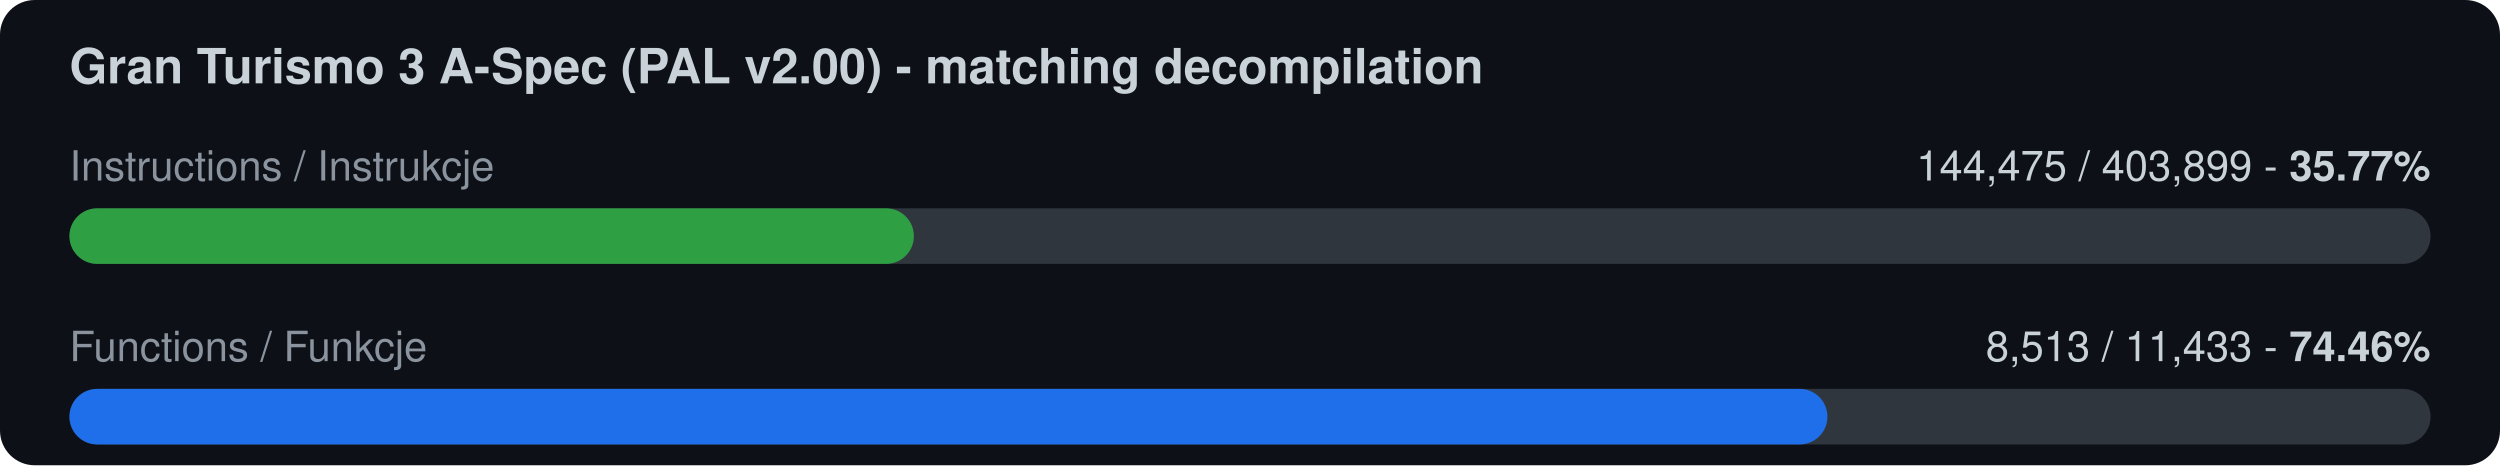
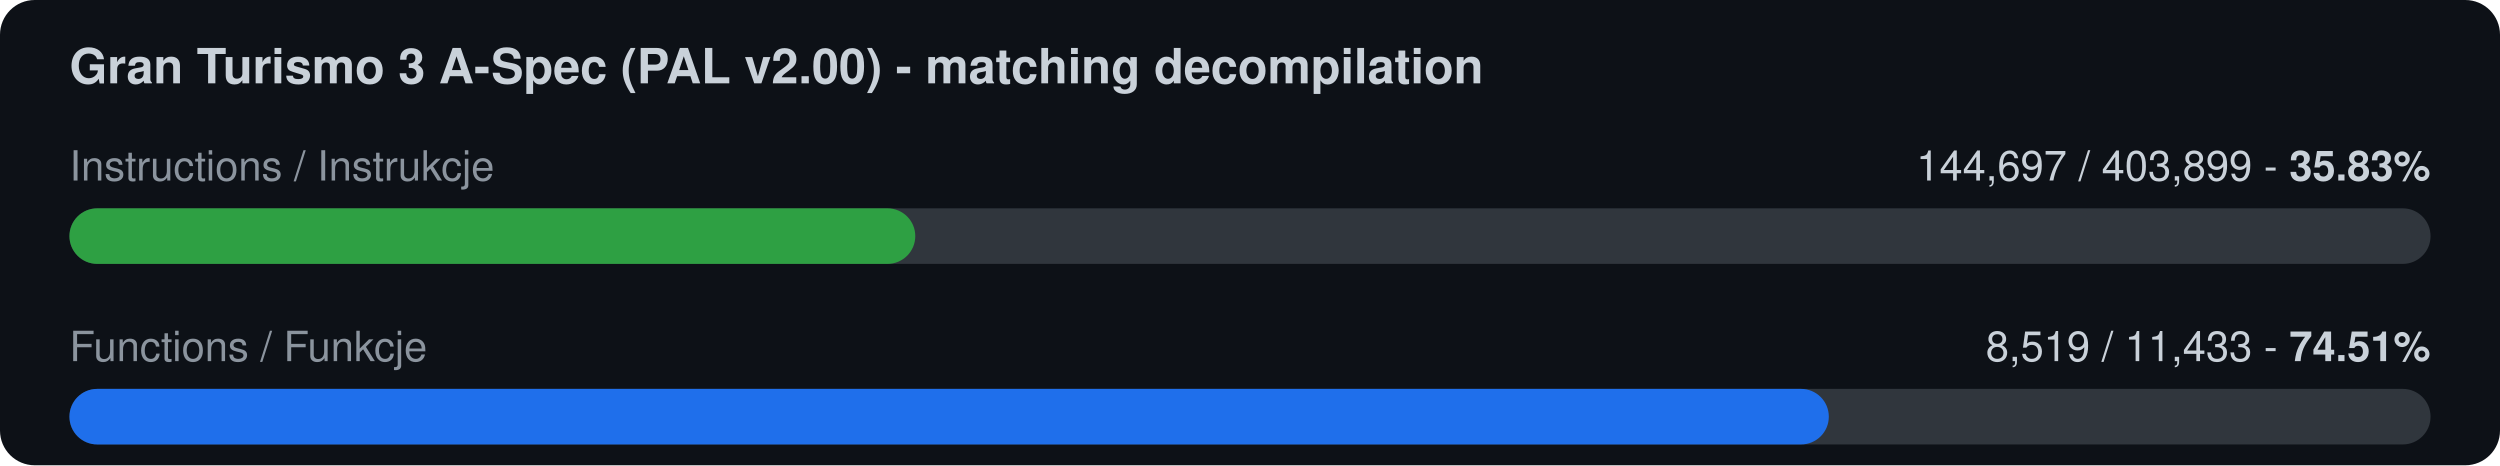
<svg xmlns="http://www.w3.org/2000/svg" width="720" height="134" viewBox="0 0 720 134">
  <rect width="720" height="134" rx="10" fill="#0d1117" />
  <text x="20" y="24" font-family="-apple-system,Segoe UI,Helvetica,Arial,sans-serif" font-size="14" font-weight="600" fill="#c9d1d9">Gran Turismo 3 A-Spec (PAL v2.00) - matching decompilation</text>
  <text x="20" y="52" font-family="-apple-system,Segoe UI,Helvetica,Arial,sans-serif" font-size="12" fill="#8b949e">Instructions / Instrukcje</text>
-   <text x="700" y="52" font-family="-apple-system,Segoe UI,Helvetica,Arial,sans-serif" font-size="12" fill="#c9d1d9" text-anchor="end">144,475 / 403,899  -  <tspan font-weight="700">35.77%</tspan>
+   <text x="700" y="52" font-family="-apple-system,Segoe UI,Helvetica,Arial,sans-serif" font-size="12" fill="#c9d1d9" text-anchor="end">144,697 / 403,899  -  <tspan font-weight="700">35.83%</tspan>
  </text>
  <rect x="20" y="60" width="680" height="16" rx="8" fill="#30363d" />
-   <rect x="20" y="60" width="243.2" height="16" rx="8" fill="#2ea043" />
+   <rect x="20" y="60" width="243.6" height="16" rx="8" fill="#2ea043" />
  <text x="20" y="104" font-family="-apple-system,Segoe UI,Helvetica,Arial,sans-serif" font-size="12" fill="#8b949e">Functions / Funkcje</text>
-   <text x="700" y="104" font-family="-apple-system,Segoe UI,Helvetica,Arial,sans-serif" font-size="12" fill="#c9d1d9" text-anchor="end">8,513 / 11,433  -  <tspan font-weight="700">74.46%</tspan>
+   <text x="700" y="104" font-family="-apple-system,Segoe UI,Helvetica,Arial,sans-serif" font-size="12" fill="#c9d1d9" text-anchor="end">8,519 / 11,433  -  <tspan font-weight="700">74.51%</tspan>
  </text>
  <rect x="20" y="112" width="680" height="16" rx="8" fill="#30363d" />
-   <rect x="20" y="112" width="506.3" height="16" rx="8" fill="#1f6feb" />
+   <rect x="20" y="112" width="506.7" height="16" rx="8" fill="#1f6feb" />
</svg>
